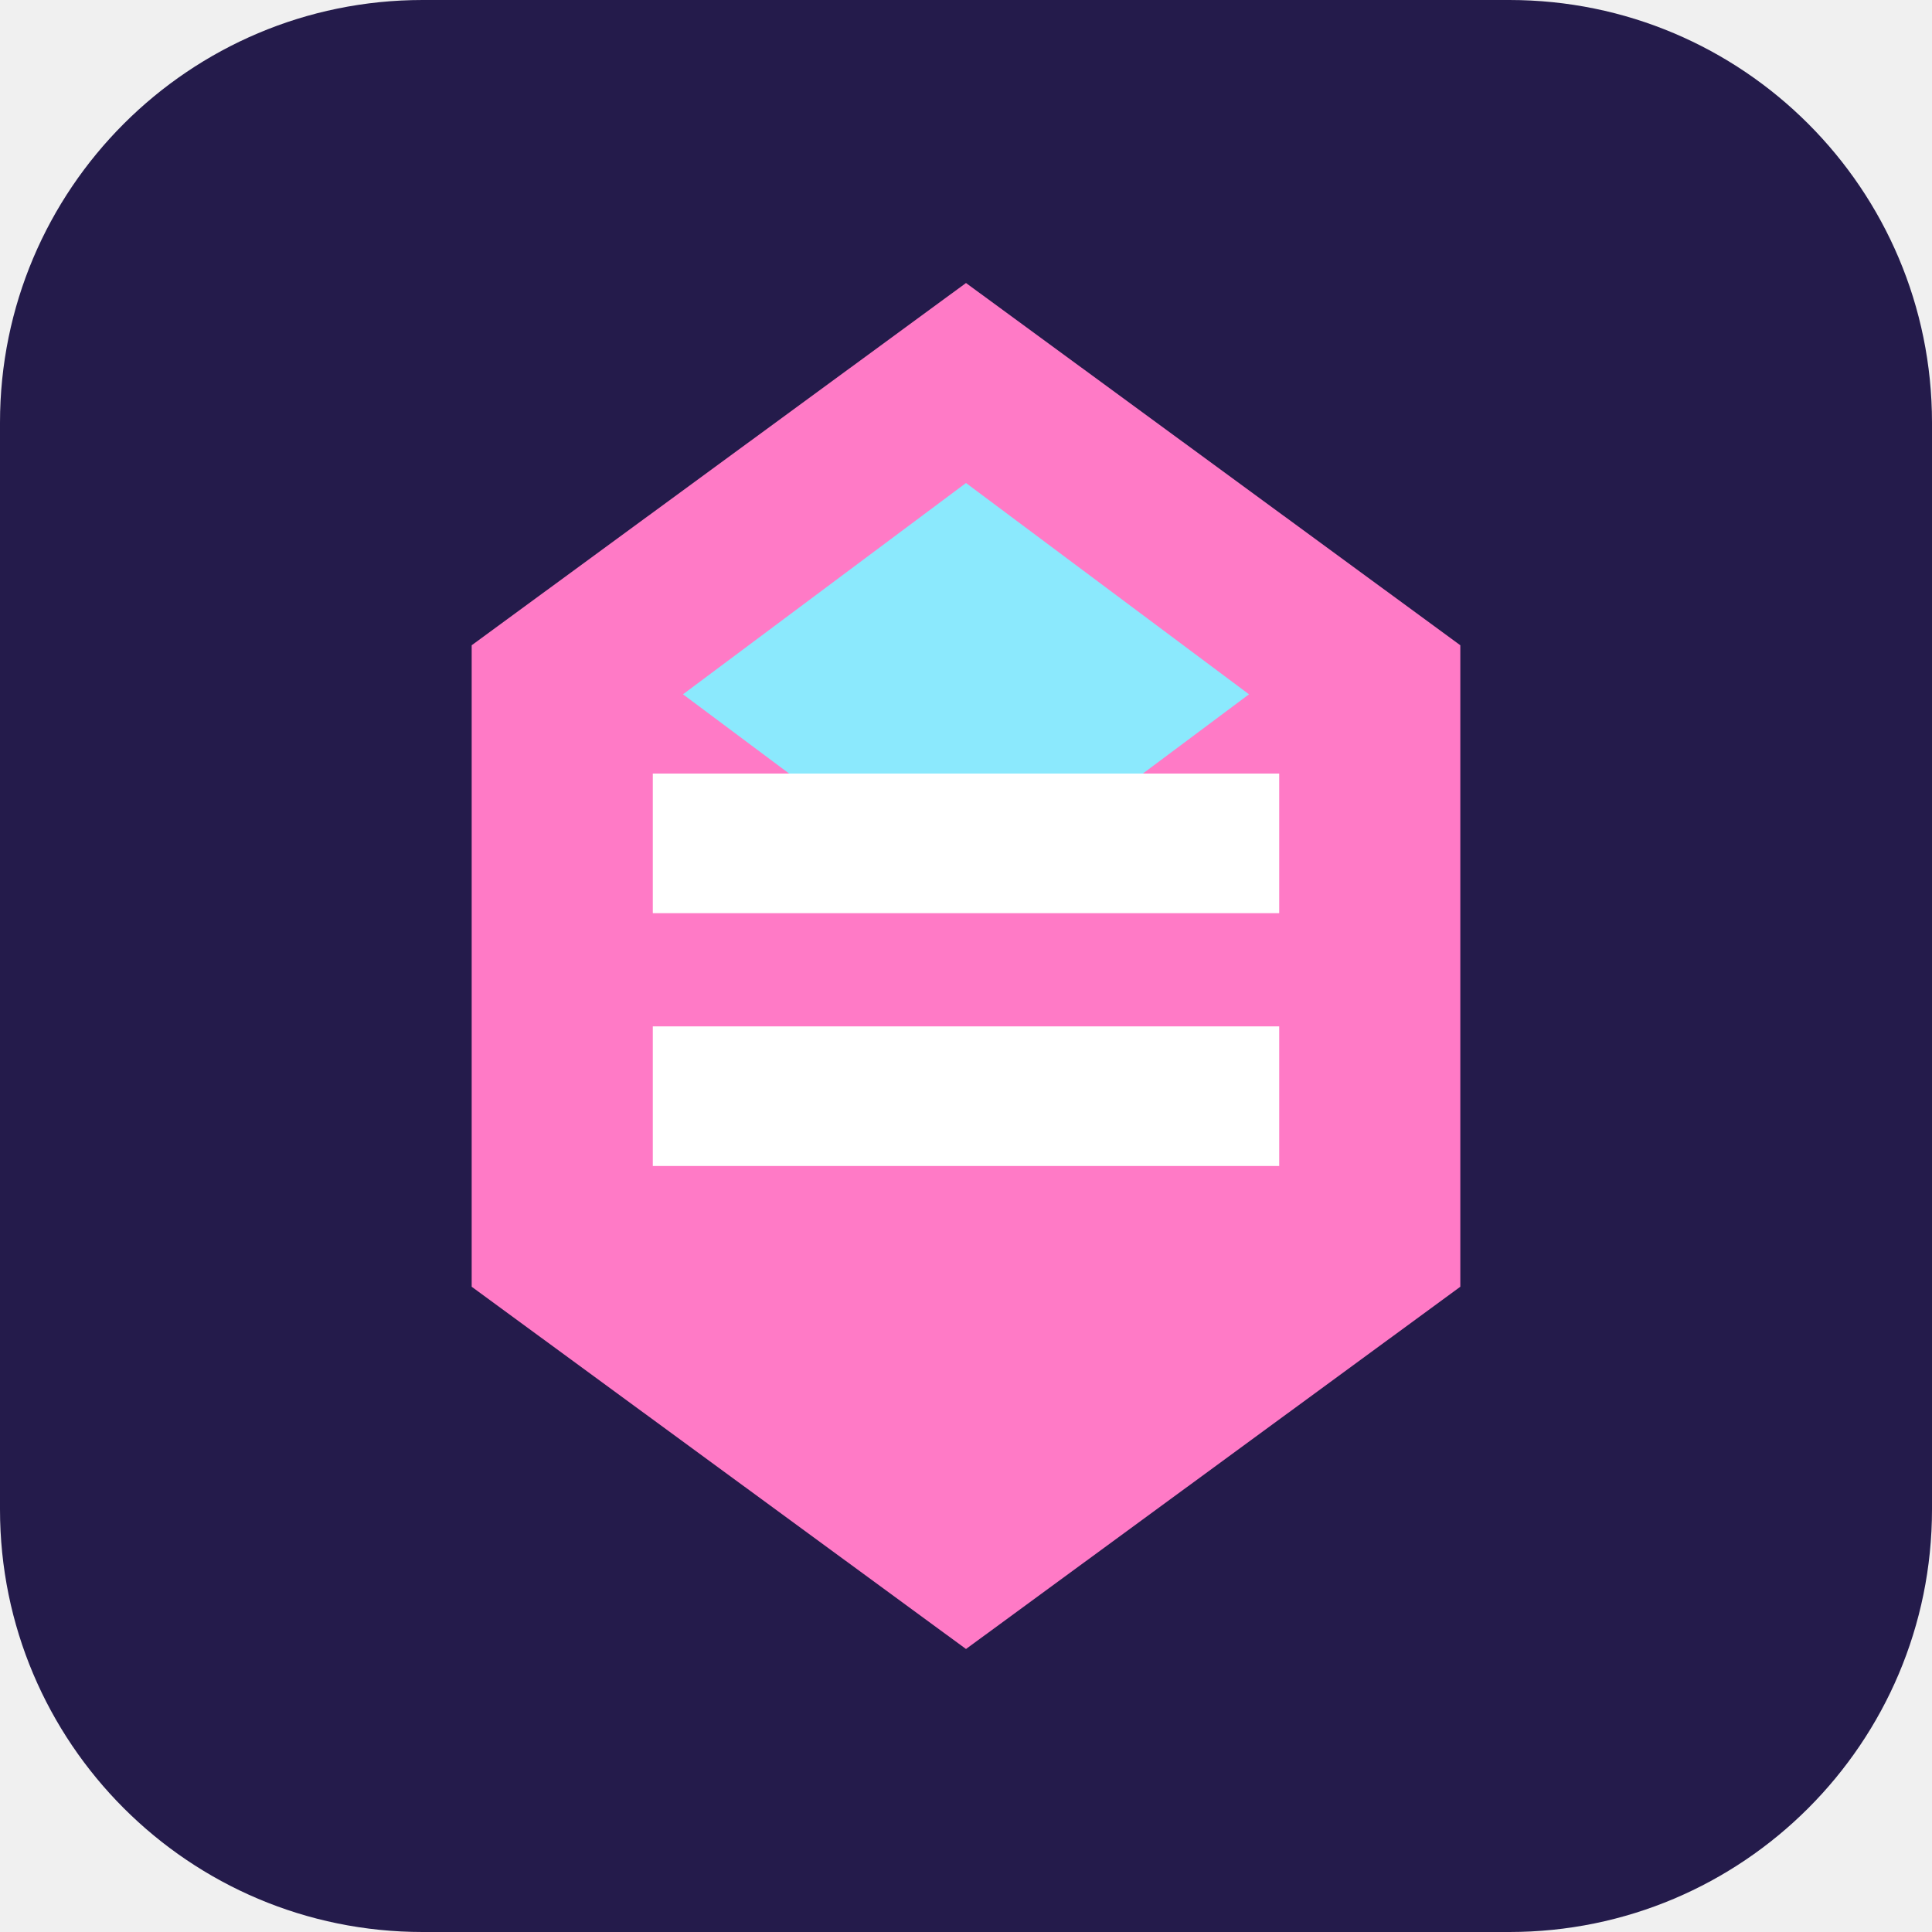
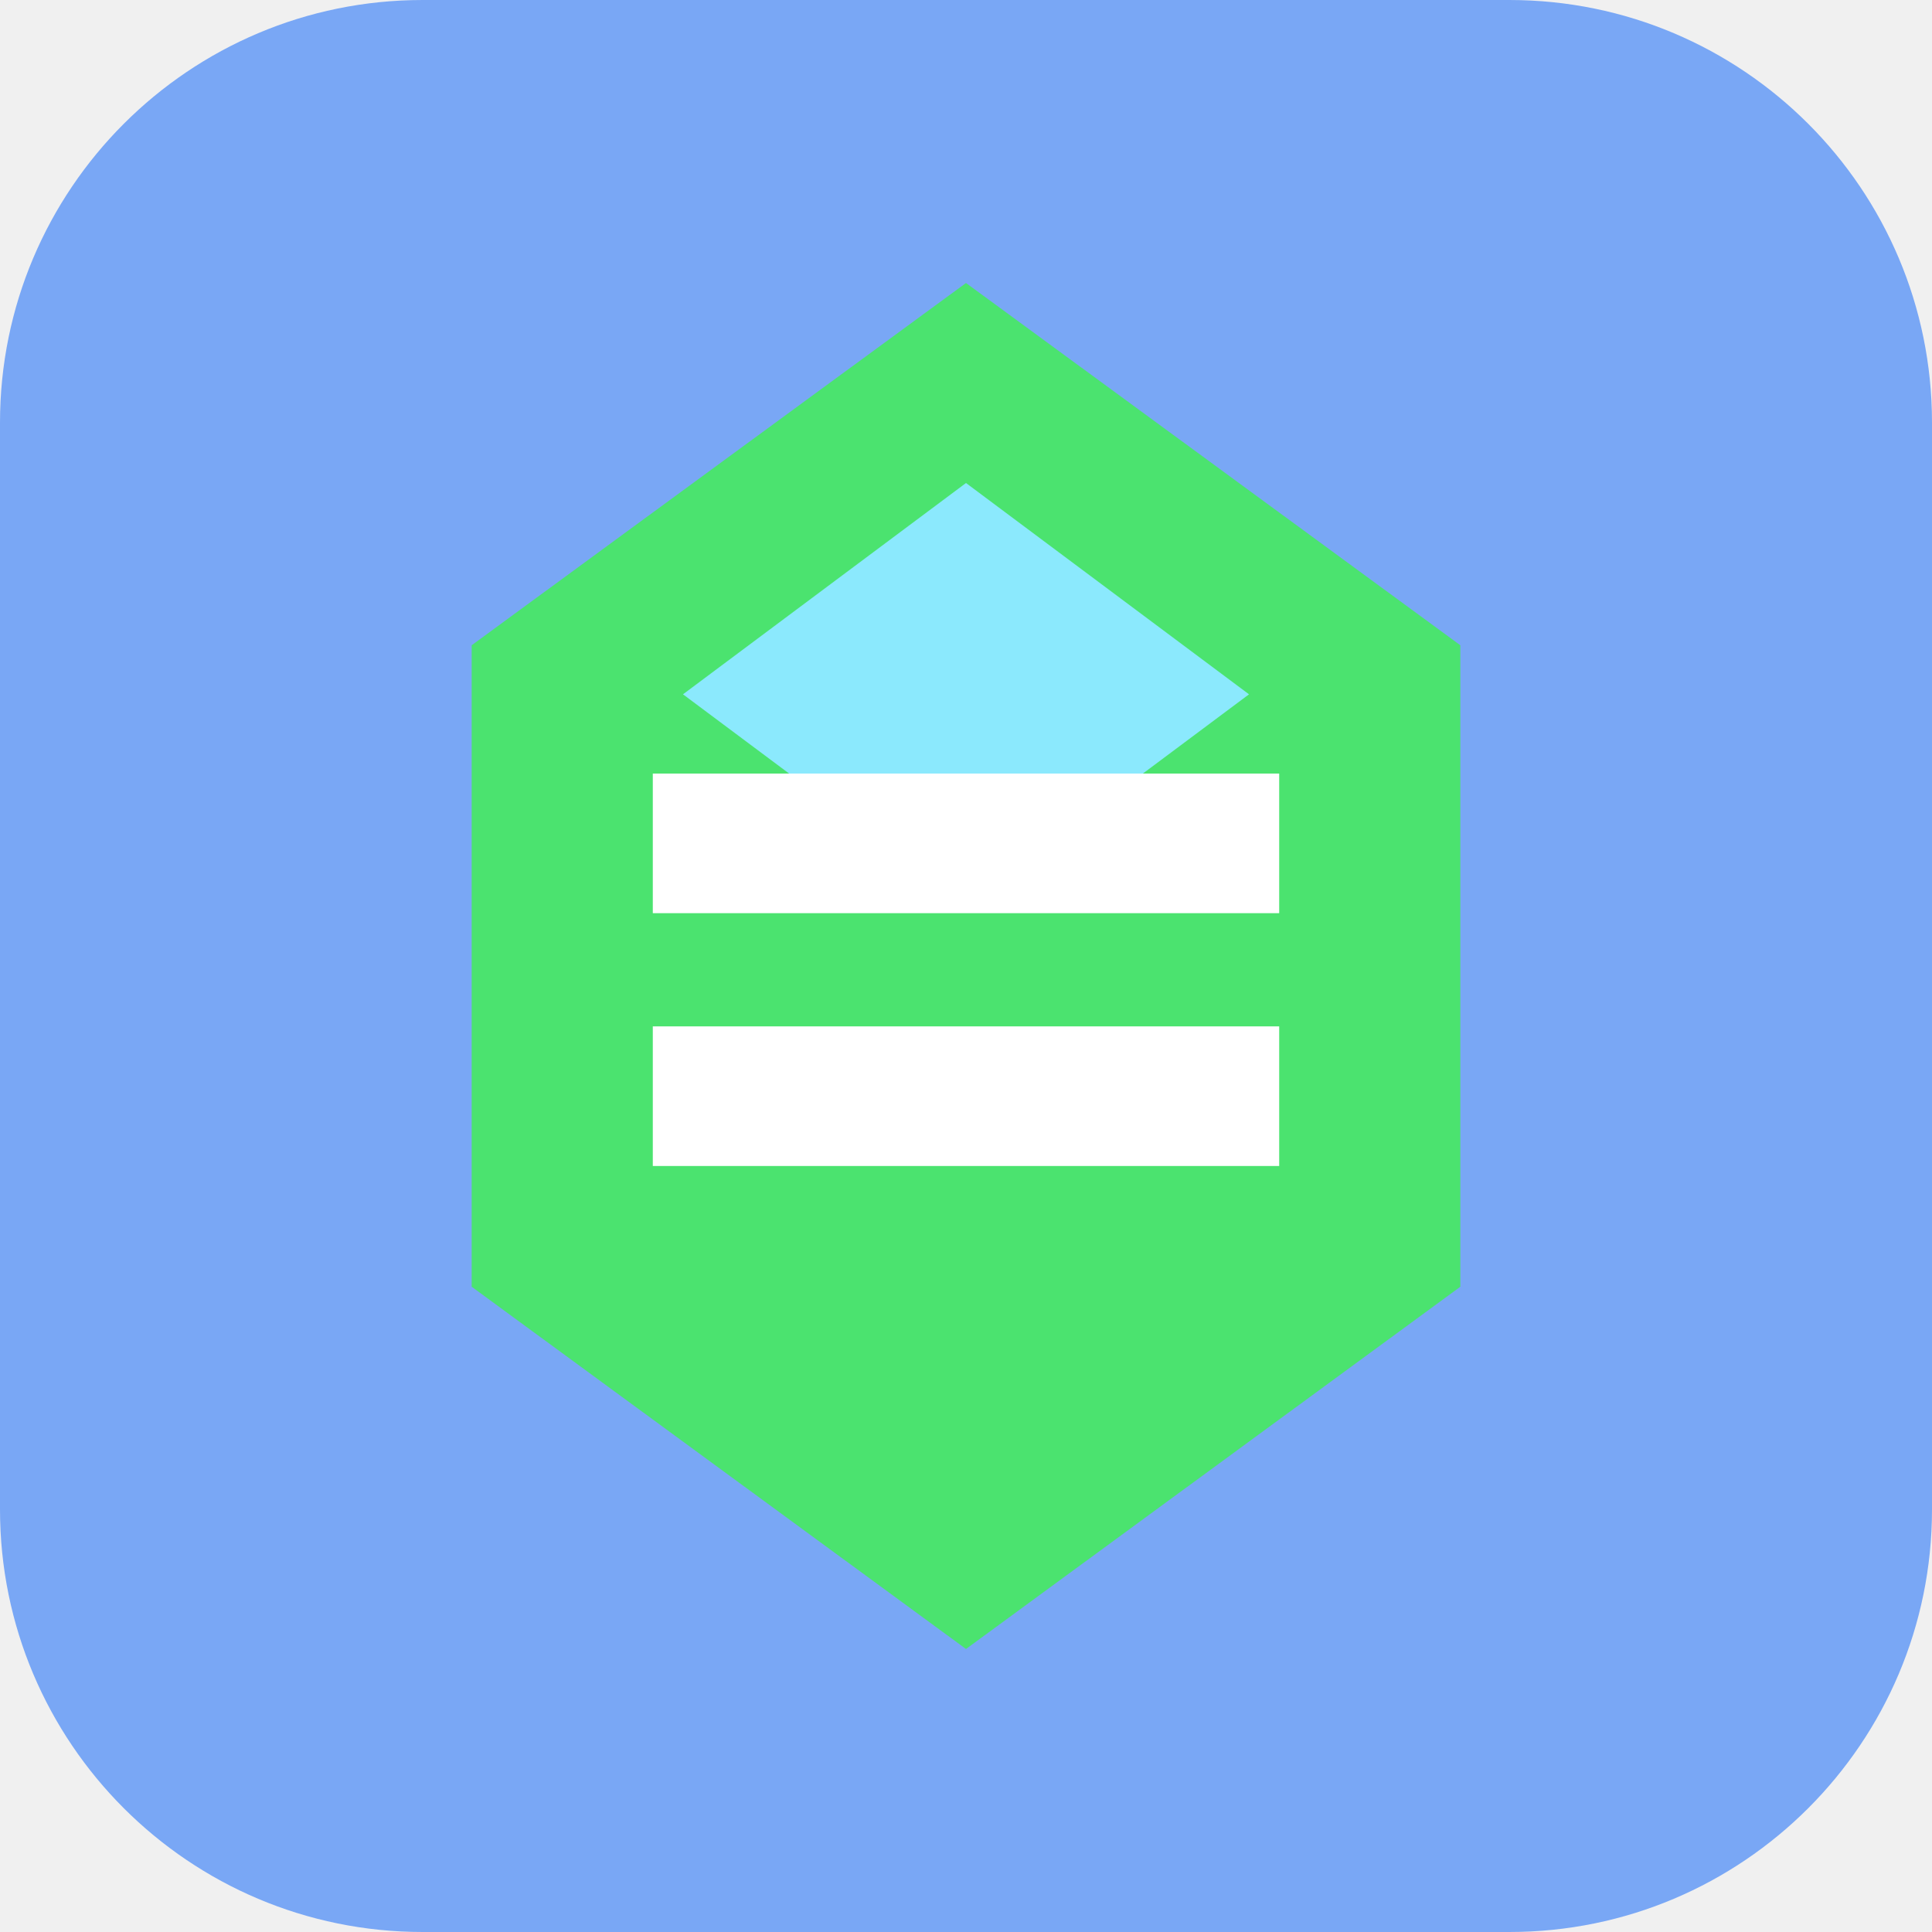
<svg xmlns="http://www.w3.org/2000/svg" viewBox="0 0 512 512">
-   <rect width="512" height="512" rx="112" fill="#241b4b" />
-   <path fill="#ff7ac6" d="m256 75 131 96v170L256 437 125 341V171z" />
+   <rect width="512" height="512" rx="112" fill="#79a7f5" />
+   <path fill="#4be36f" d="m256 75 131 96v170L256 437 125 341V171z" />
  <path fill="#8be9fd" d="m256 128 75 56-75 56-75-56z" />
  <path fill="#fff" d="M173 205h166v37H173zm0 67h166v37H173z" />
</svg>
